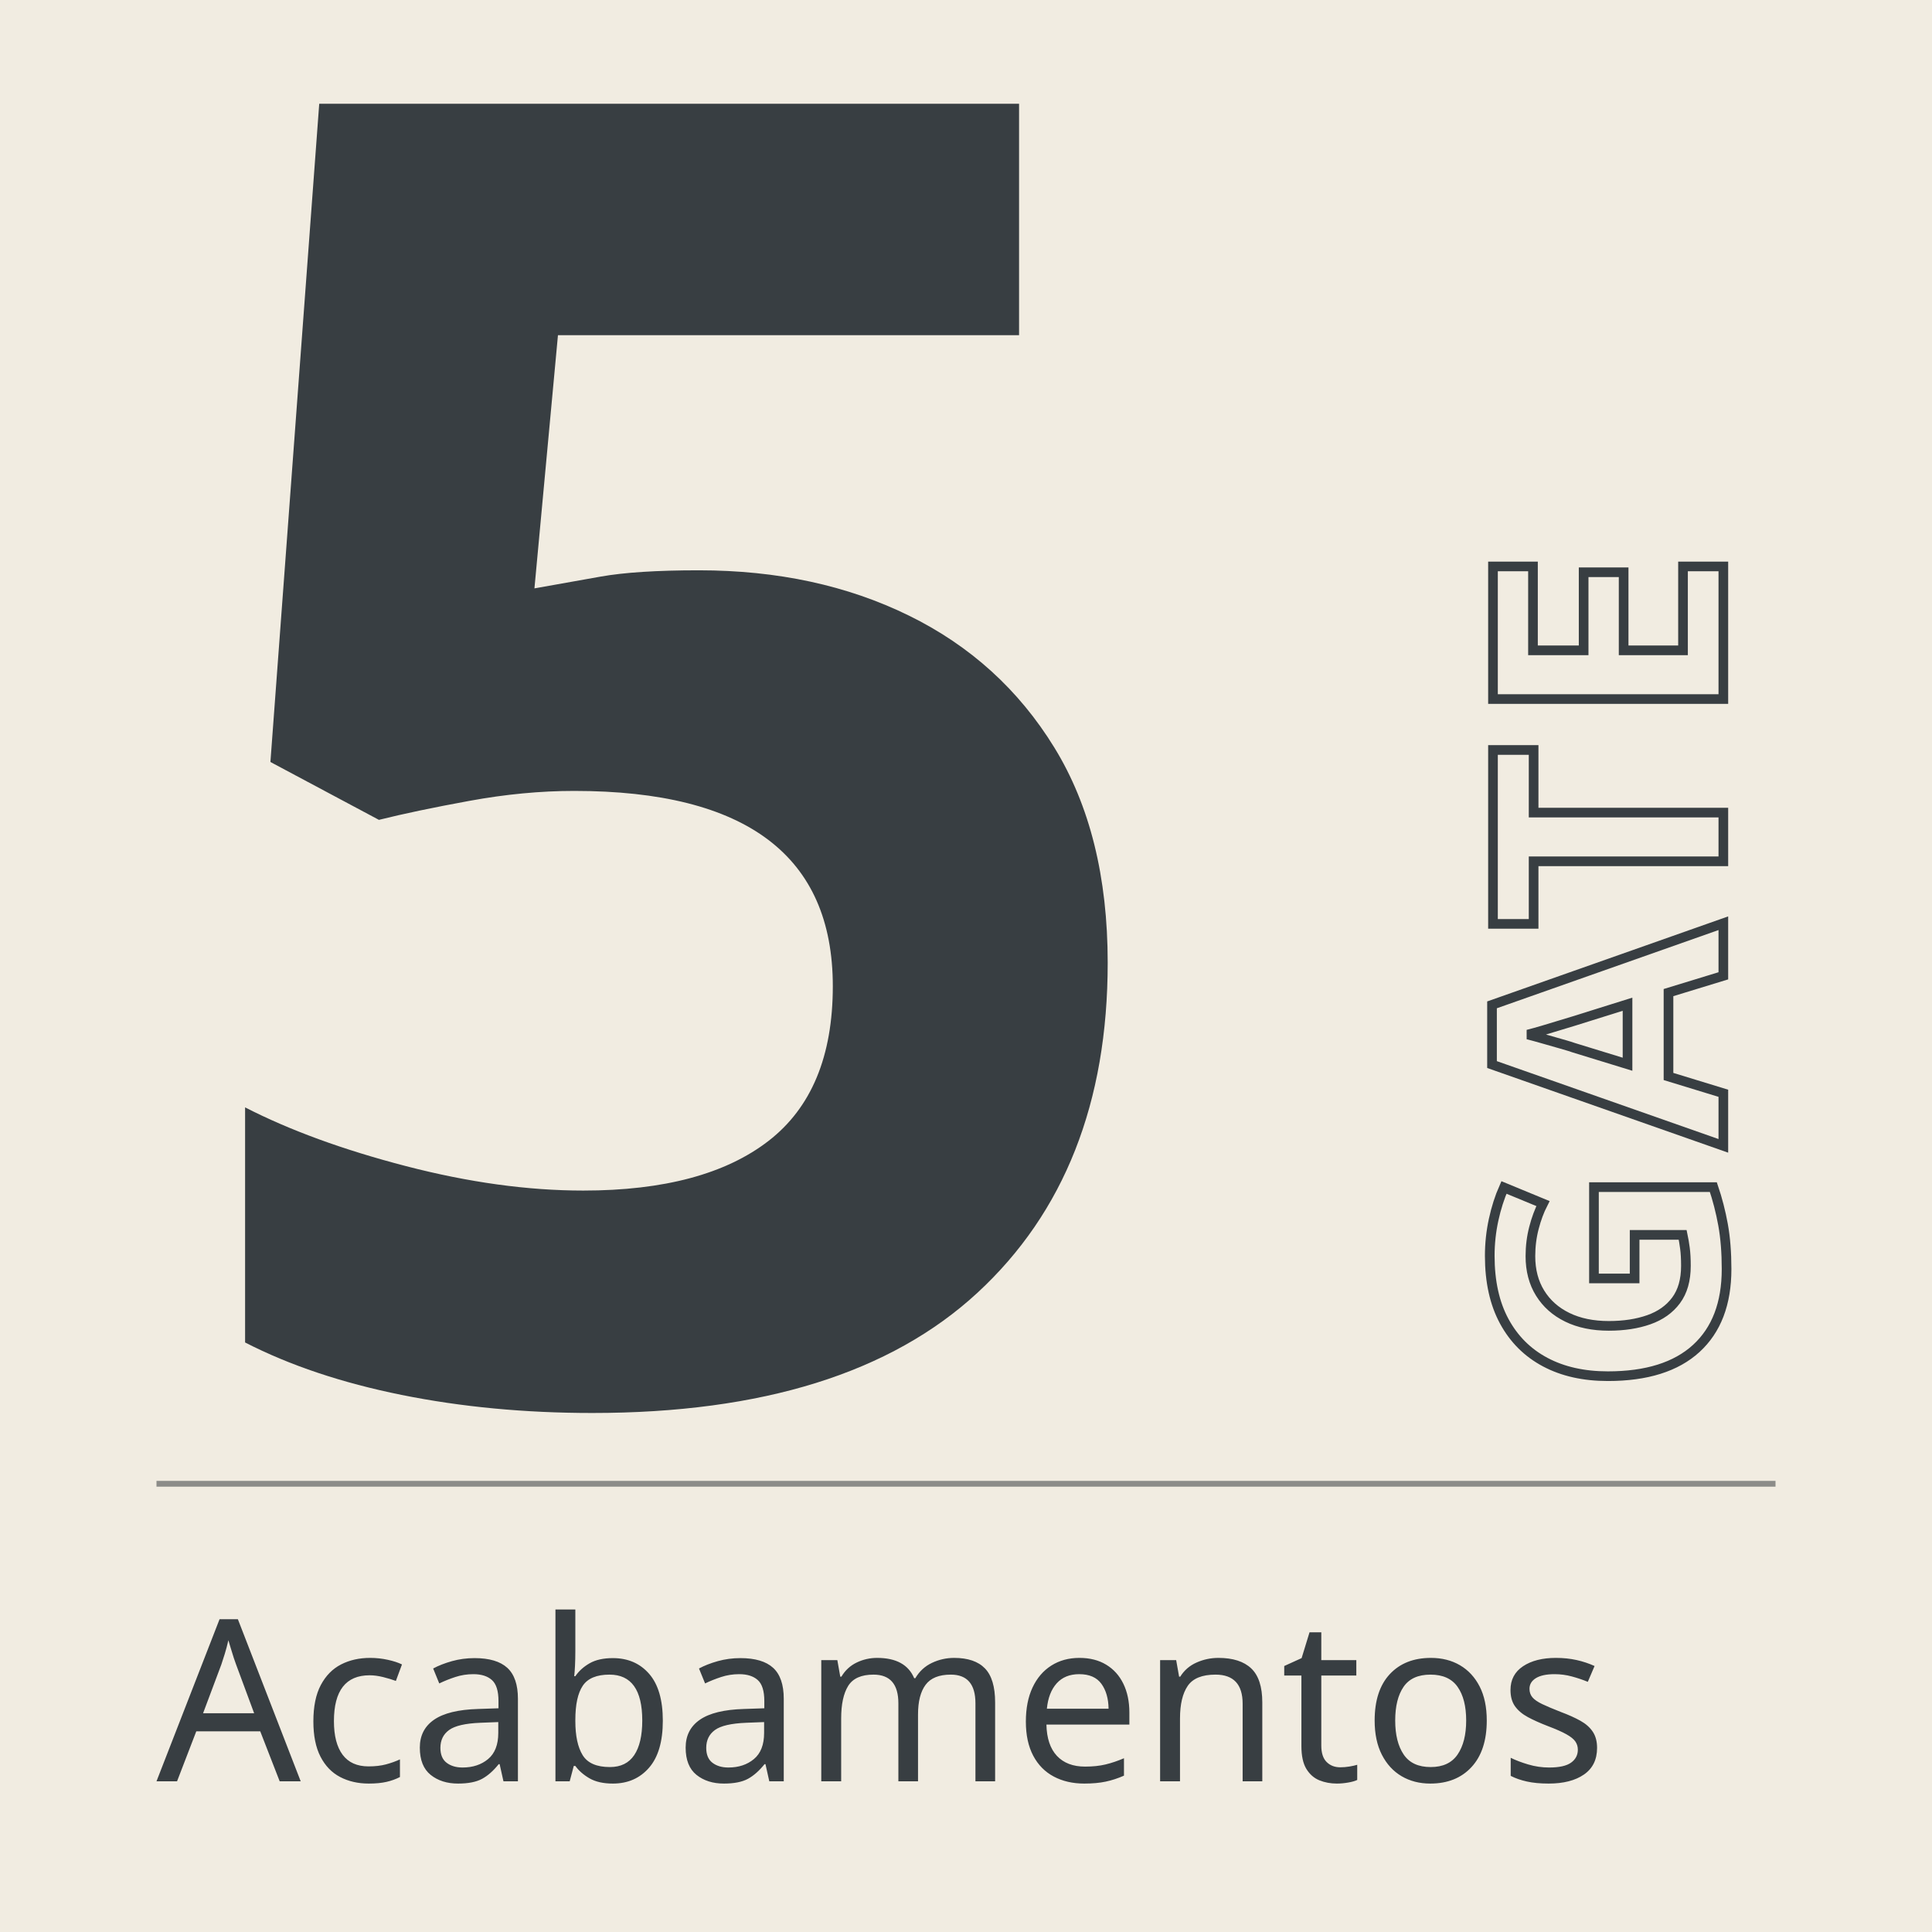
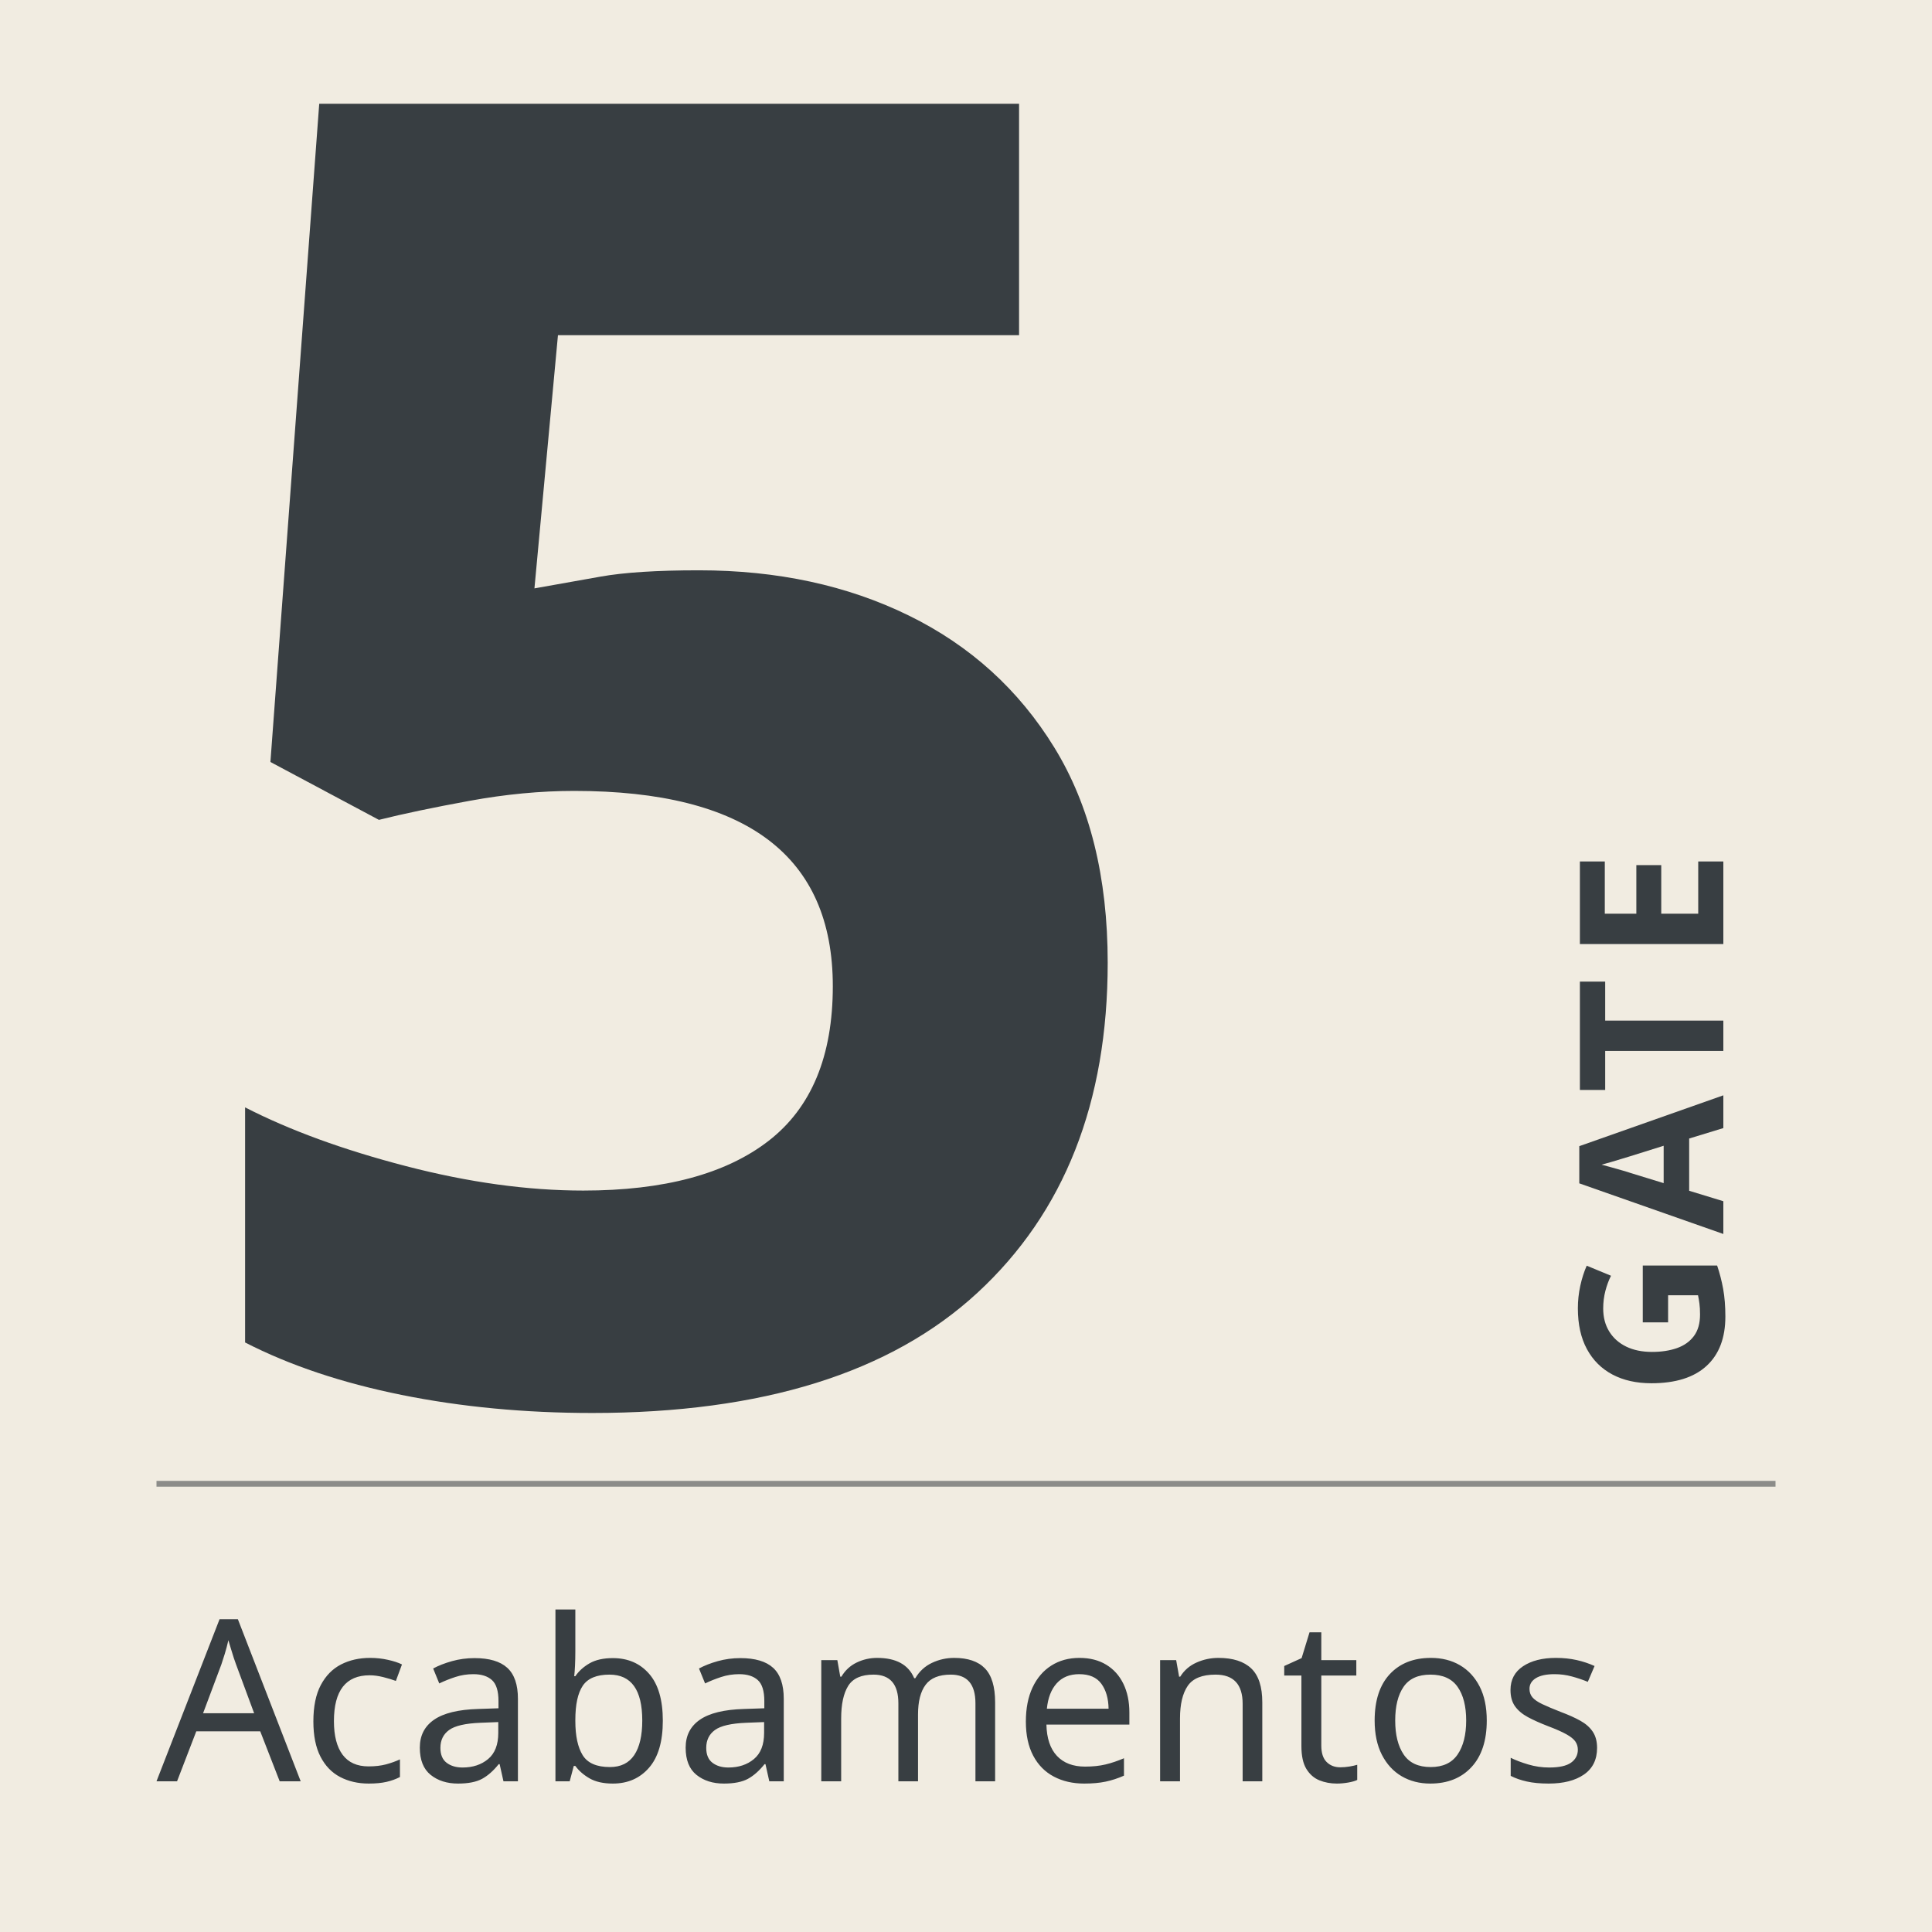
<svg xmlns="http://www.w3.org/2000/svg" viewBox="0 0 1000 1000" width="1000" height="1000">
  <rect width="1000" height="1000" fill="#F1ECE1" />
  <text x="81" y="722" font-family="Poppins" font-weight="700" font-size="936" fill="#383E42">5</text>
  <g transform="translate(892,722) rotate(-90)">
-     <text font-family="Poppins" font-weight="700" font-size="167" letter-spacing="8" fill="none" stroke="#383E42" stroke-width="5">GATE</text>
+     <text font-family="Poppins" font-weight="700" font-size="104" letter-spacing="8" fill="#383E42">GATE</text>
  </g>
  <line x1="81" y1="768" x2="919" y2="768" stroke="#383E42" stroke-width="3" opacity=".55" />
  <text x="81" y="922" font-family="Poppins" font-weight="500" font-size="117" fill="#383E42">Acabamentos</text>
</svg>
